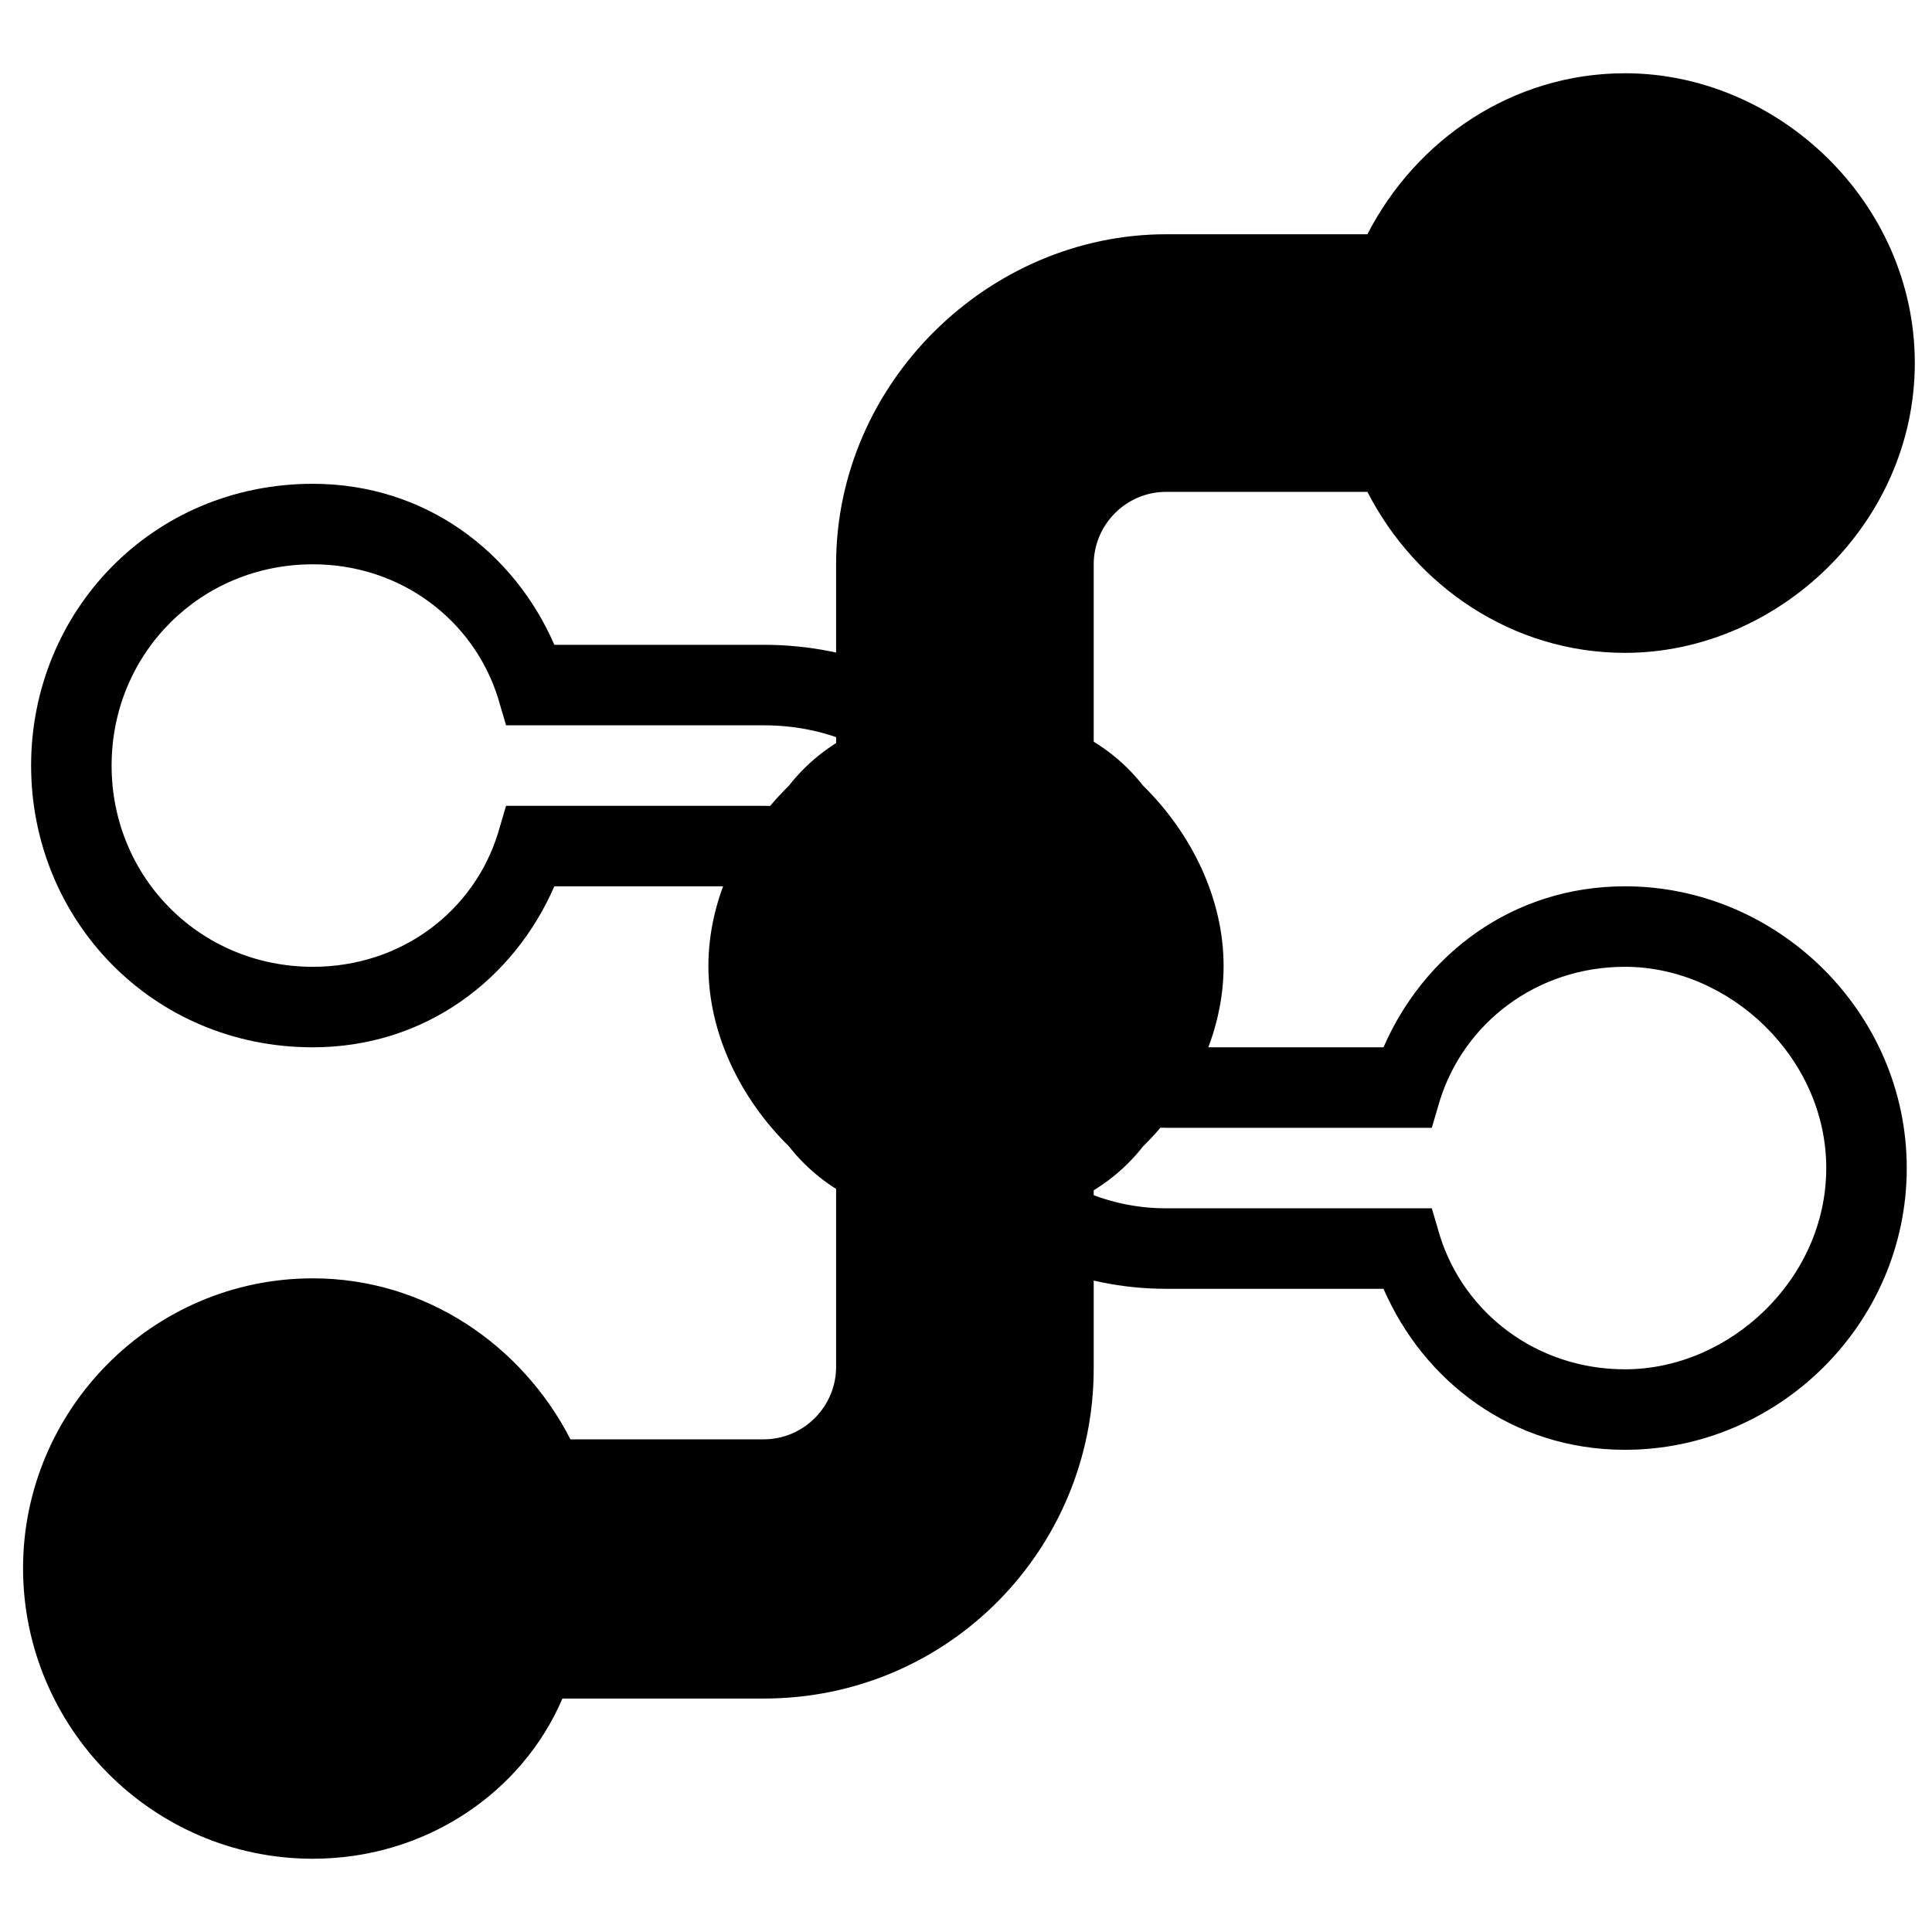
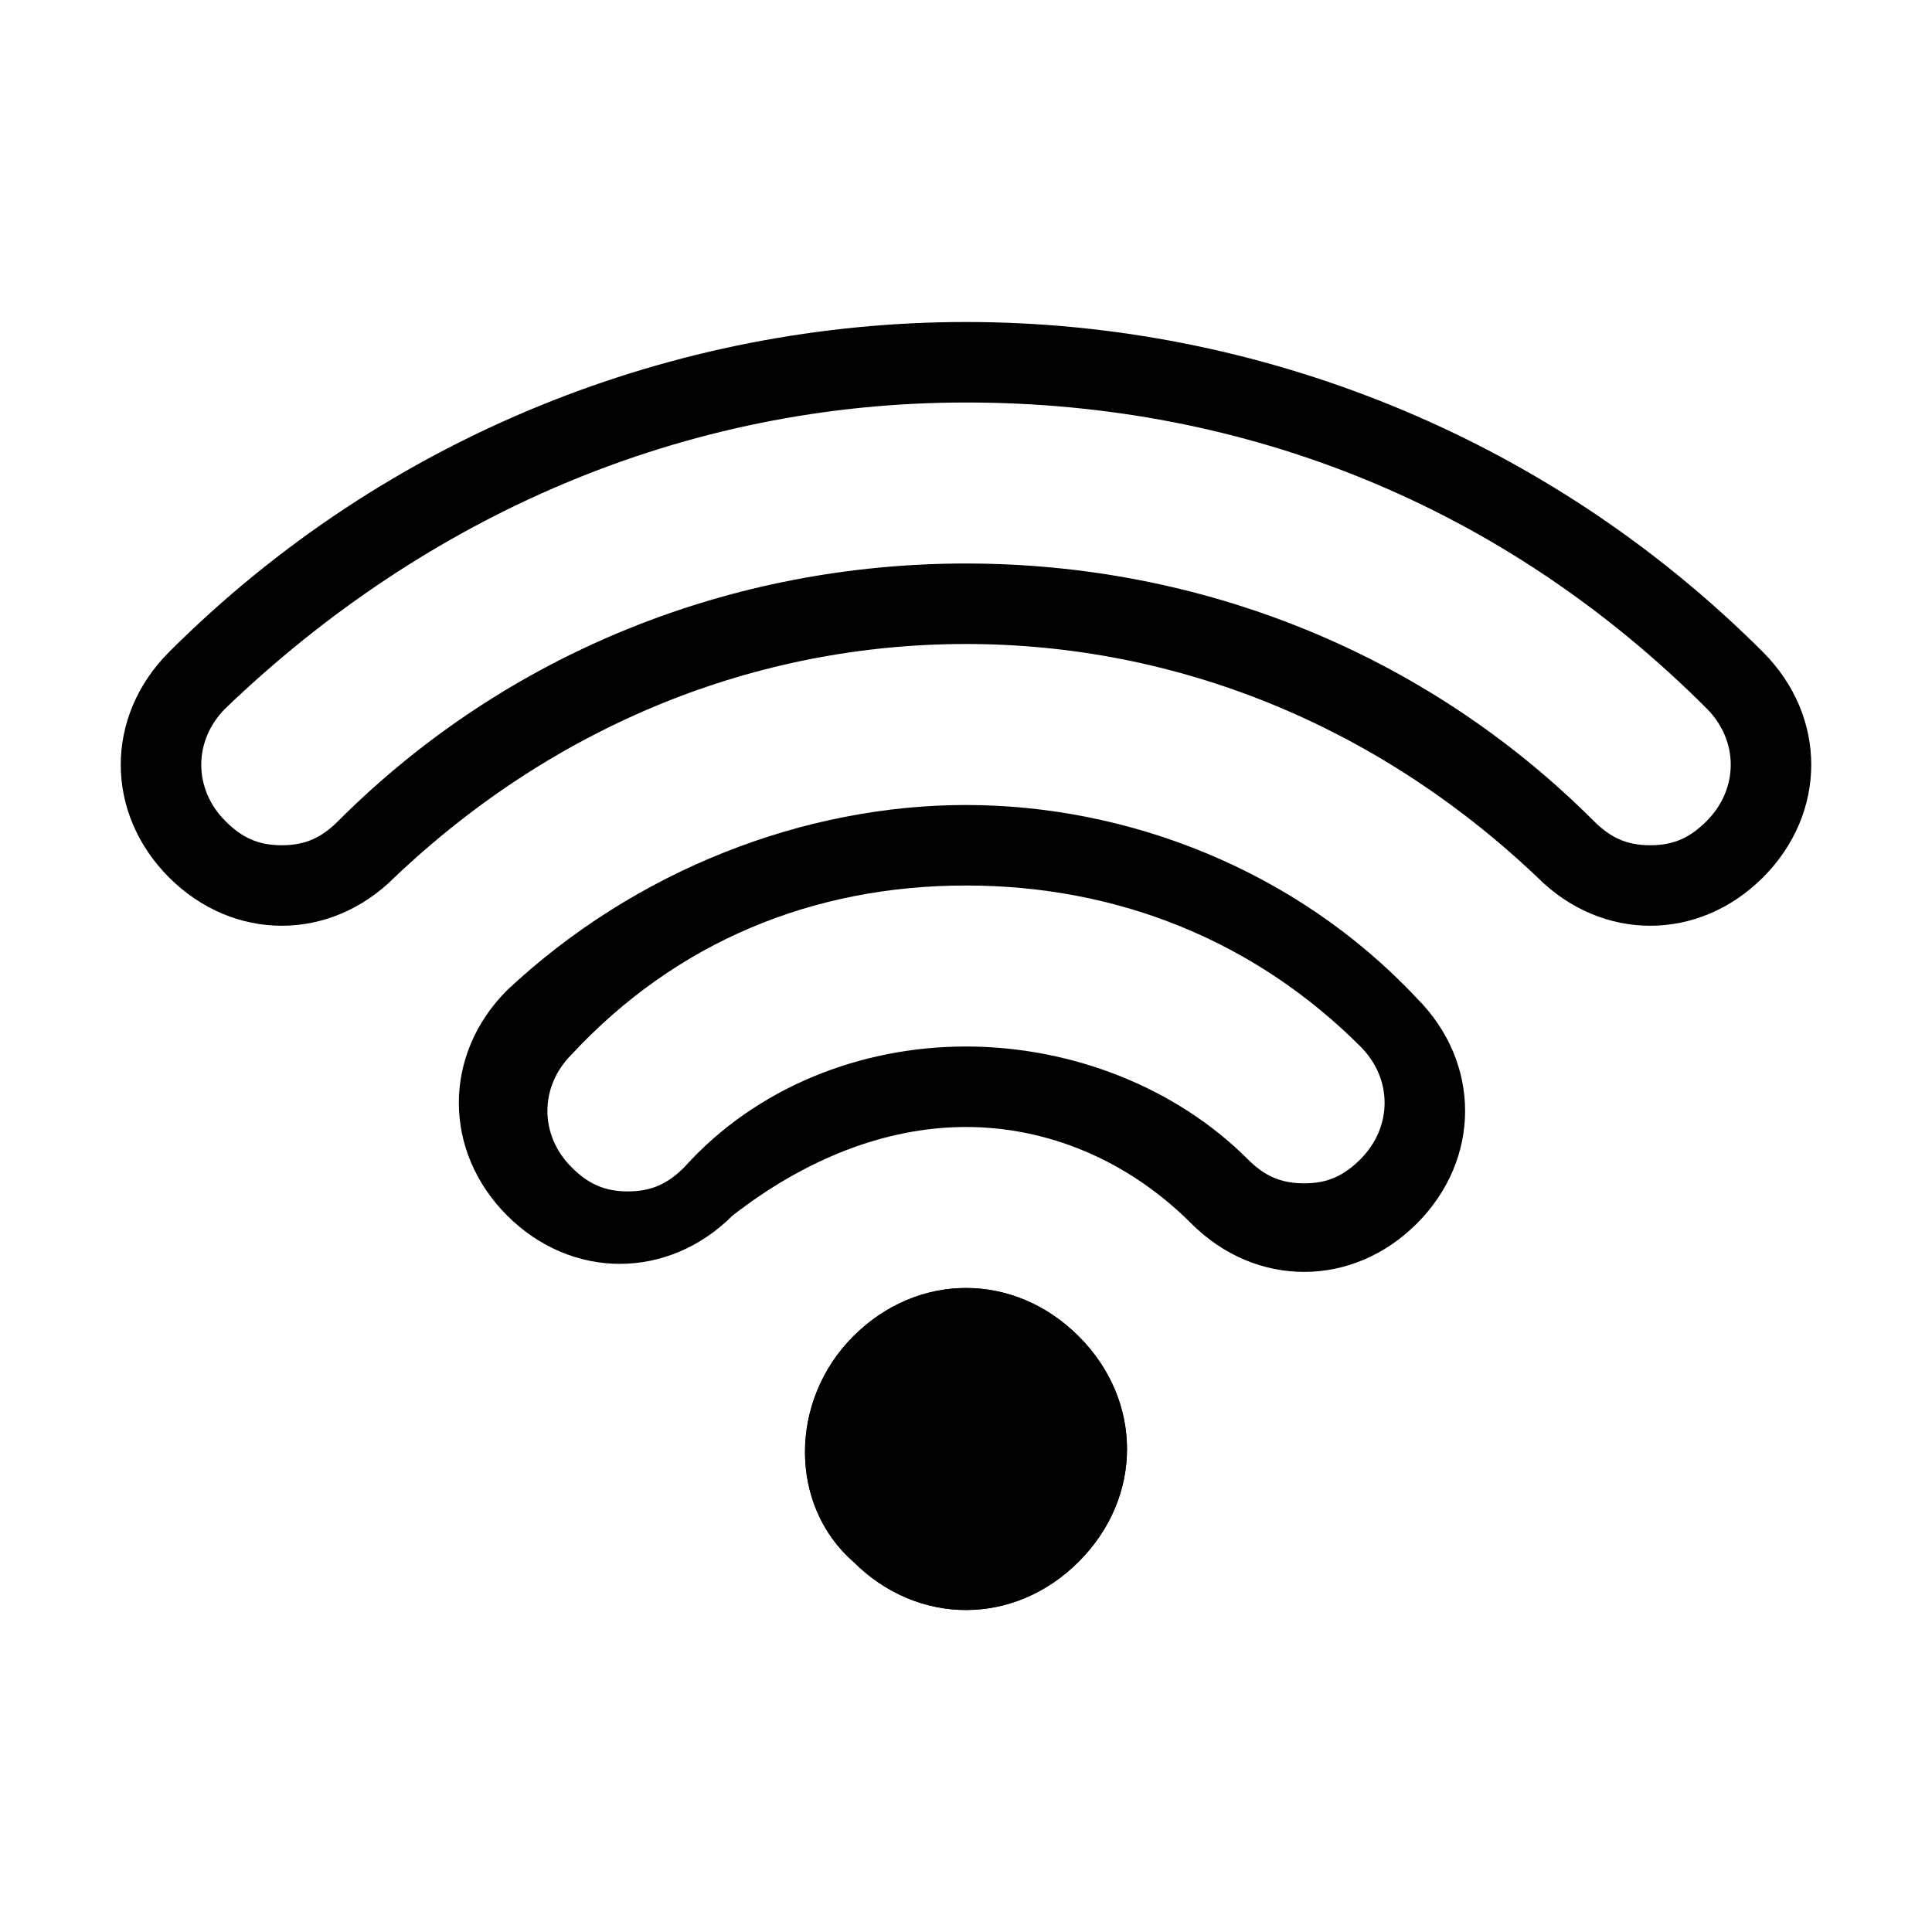
- <svg xmlns="http://www.w3.org/2000/svg" version="1.2" width="92" height="92" viewBox="0 0 24 24" id="svg2">
-   <defs id="defs8" />
-   <g id="g4210" transform="matrix(0,1,-1,0,130.6,-35.86)">
-     <g id="g4289" transform="matrix(-1,0,0,1,-16.98,0.8136)">
-       <g id="g4291">
-         <path style="color:#000000;font-style:normal;font-variant:normal;font-weight:normal;font-stretch:normal;font-size:medium;line-height:normal;font-family:sans-serif;text-indent:0;text-align:start;text-decoration:none;text-decoration-line:none;text-decoration-style:solid;text-decoration-color:#000000;letter-spacing:normal;word-spacing:normal;text-transform:none;direction:ltr;block-progression:tb;writing-mode:lr-tb;baseline-shift:baseline;text-anchor:start;white-space:normal;clip-rule:nonzero;display:inline;overflow:visible;visibility:visible;opacity:1;isolation:auto;mix-blend-mode:normal;color-interpolation:sRGB;color-interpolation-filters:linearRGB;solid-color:#000000;solid-opacity:1;fill-opacity:1;fill-rule:nonzero;stroke:none;stroke-width:1;stroke-linecap:butt;stroke-linejoin:miter;stroke-miterlimit:4;stroke-dasharray:none;stroke-dashoffset:0;stroke-opacity:1;color-rendering:auto;image-rendering:auto;shape-rendering:auto;text-rendering:auto;enable-background:accumulate" d="m -65.35,116.3 0,3 0.5,0 c 0.54,0 1,0.5 1,1 l 0,2.6 c -1.15,0.5 -2,1.6 -2,3 0,2 1.59,3.5 3.5,3.5 1.91,0 3.5,-1.5 3.5,-3.5 0,-1.4 -0.85,-2.5 -2,-3 l 0,-2.6 c 0,-2.3 -1.81,-4 -4,-4 z m 1,1.2 c 1.39,0.3 2.5,1.3 2.5,2.8 l 0,3.2 0.34,0.1 c 0.96,0.3 1.66,1.2 1.66,2.3 0,1.4 -1.11,2.5 -2.5,2.5 -1.39,0 -2.5,-1.1 -2.5,-2.5 0,-1.1 0.69,-2 1.66,-2.3 l 0.34,-0.1 0,-3.2 c 0,-0.9 -0.67,-1.5 -1.5,-1.8 z" id="path4293" />
-         <g id="g4295">
-           <path style="color:#000000;font-style:normal;font-variant:normal;font-weight:normal;font-stretch:normal;font-size:medium;line-height:normal;font-family:sans-serif;text-indent:0;text-align:start;text-decoration:none;text-decoration-line:none;text-decoration-style:solid;text-decoration-color:#000000;letter-spacing:normal;word-spacing:normal;text-transform:none;direction:ltr;block-progression:tb;writing-mode:lr-tb;baseline-shift:baseline;text-anchor:start;white-space:normal;clip-rule:nonzero;display:inline;overflow:visible;visibility:visible;opacity:1;isolation:auto;mix-blend-mode:normal;color-interpolation:sRGB;color-interpolation-filters:linearRGB;solid-color:#000000;solid-opacity:1;fill-opacity:1;fill-rule:nonzero;stroke:none;stroke-width:1;stroke-linecap:butt;stroke-linejoin:miter;stroke-miterlimit:4;stroke-dasharray:none;stroke-dashoffset:0;stroke-opacity:1;color-rendering:auto;image-rendering:auto;shape-rendering:auto;text-rendering:auto;enable-background:accumulate" d="m -67.35,106.1 c -1.94,0 -3.5,1.6 -3.5,3.5 0,1.4 0.85,2.5 2,3 l 0,2.7 c 0,2.2 1.79,4 4,4 l 0.5,0 0,-0.5 0,-2.5 -0.5,0 c -0.55,0 -1,-0.5 -1,-1 l 0,-2.7 c 1.15,-0.5 2,-1.6 2,-3 0,-1.9 -1.57,-3.5 -3.5,-3.5 z m 0,1 c 1.37,0 2.5,1.2 2.5,2.5 0,1.1 -0.7,2 -1.66,2.3 l -0.34,0.1 0,3.3 c 0,0.9 0.67,1.5 1.5,1.8 l 0,1 c -1.38,-0.3 -2.5,-1.4 -2.5,-2.8 l 0,-3.3 -0.34,-0.1 c -0.96,-0.3 -1.66,-1.2 -1.66,-2.3 0,-1.3 1.12,-2.5 2.5,-2.5 z" id="path4297" />
-           <path id="path4142" d="m -57.35,106 c -1.99,0 -3.6,1.7 -3.6,3.6 0,1.4 0.83,2.6 2,3.2 l 0,2.5 c 0,0.5 -0.41,0.9 -0.9,0.9 l -4.35,0 a 0.6,0.6 0 0 0 -0.6,0.6 l 0,2 a 0.6,0.6 0 0 0 0.6,0.6 l 4.35,0 c 2.26,0 4.1,-1.9 4.1,-4.1 l 0,-2.5 c 1.17,-0.6 2,-1.8 2,-3.2 0,-1.9 -1.6,-3.6 -3.6,-3.6 z" />
-         </g>
-         <path id="path4148" d="m -69.84,116.2 c -2.24,0 -4.1,1.8 -4.1,4.1 l 0,2.5 c -1.17,0.5 -1.99,1.7 -1.99,3.1 0,2 1.64,3.6 3.61,3.6 1.96,0 3.6,-1.6 3.6,-3.6 0,-1.4 -0.83,-2.6 -2,-3.2 l 0,-2.4 c 0,-0.5 0.41,-0.9 0.9,-0.9 l 4.51,0 a 0.6,0.6 0 0 0 0.6,-0.6 l 0,-2 a 0.6,0.6 0 0 0 -0.6,-0.6 l -4.53,0 z" />
-       </g>
-     </g>
-     <path id="path4170" d="m 47.86,115.4 c -0.84,0 -1.65,0.4 -2.24,1 -0.64,0.5 -0.96,1.3 -0.96,2.2 0,0.9 0.32,1.7 0.96,2.2 0.59,0.6 1.4,1 2.24,1 0.84,0 1.65,-0.4 2.24,-1 0.64,-0.5 0.96,-1.3 0.96,-2.2 0,-0.9 -0.32,-1.7 -0.96,-2.2 -0.59,-0.6 -1.4,-1 -2.24,-1 z" style="opacity:1;fill:#000000;fill-opacity:1;stroke:none;stroke-width:10;stroke-miterlimit:4;stroke-dasharray:none;stroke-opacity:1" />
+ <svg xmlns="http://www.w3.org/2000/svg" version="1.1" id="Ebene_1" x="0px" y="0px" viewBox="0 0 24 24" enable-background="new 0 0 24 24" xml:space="preserve">
+   <path d="M13.4,19.4c0.8-0.8,0.8-2,0-2.8c-0.8-0.8-2-0.8-2.8,0c-0.8,0.8-0.8,2.1,0,2.8C11.4,20.2,12.6,20.2,13.4,19.4z" />
+   <g>
+     <path d="M12,11c1.9,0,3.6,0.7,4.9,2c0.4,0.4,0.4,1,0,1.4c-0.2,0.2-0.4,0.3-0.7,0.3c-0.3,0-0.5-0.1-0.7-0.3C14.6,13.5,13.3,13,12,13   c-1.3,0-2.6,0.5-3.5,1.5c-0.2,0.2-0.4,0.3-0.7,0.3c-0.3,0-0.5-0.1-0.7-0.3c-0.4-0.4-0.4-1,0-1.4C8.4,11.7,10.1,11,12,11 M12,17   c0.3,0,0.5,0.1,0.7,0.3c0.2,0.2,0.3,0.4,0.3,0.7s-0.1,0.5-0.3,0.7C12.5,18.9,12.3,19,12,19c-0.3,0-0.5-0.1-0.7-0.3   C11.1,18.5,11,18.3,11,18c0-0.3,0.1-0.5,0.3-0.7C11.5,17.1,11.7,17,12,17 M12,10c-2,0-4.1,0.8-5.7,2.3c-0.8,0.8-0.8,2,0,2.8   c0.4,0.4,0.9,0.6,1.4,0.6c0.5,0,1-0.2,1.4-0.6C10,14.4,11,14,12,14c1,0,2,0.4,2.8,1.2c0.4,0.4,0.9,0.6,1.4,0.6s1-0.2,1.4-0.6   c0.8-0.8,0.8-2,0-2.8C16.1,10.8,14,10,12,10L12,10z M12,16c-0.5,0-1,0.2-1.4,0.6c-0.8,0.8-0.8,2.1,0,2.8C11,19.8,11.5,20,12,20   c0.5,0,1-0.2,1.4-0.6c0.8-0.8,0.8-2,0-2.8C13,16.2,12.5,16,12,16L12,16z" />
+   </g>
+   <g>
+     <path d="M12,5c3.5,0,6.7,1.3,9.2,3.8c0.4,0.4,0.4,1,0,1.4c-0.2,0.2-0.4,0.3-0.7,0.3c-0.3,0-0.5-0.1-0.7-0.3C17.7,8.1,14.9,7,12,7   c-2.9,0-5.7,1.1-7.8,3.2c-0.2,0.2-0.4,0.3-0.7,0.3c-0.3,0-0.5-0.1-0.7-0.3c-0.4-0.4-0.4-1,0-1.4C5.3,6.4,8.5,5,12,5 M12,4   C8.4,4,4.8,5.4,2.1,8.1c-0.8,0.8-0.8,2,0,2.8c0.4,0.4,0.9,0.6,1.4,0.6c0.5,0,1-0.2,1.4-0.6C6.9,9,9.4,8,12,8c2.6,0,5.1,1,7.1,2.9   c0.4,0.4,0.9,0.6,1.4,0.6c0.5,0,1-0.2,1.4-0.6c0.8-0.8,0.8-2,0-2.8C19.2,5.4,15.6,4,12,4L12,4z" />
  </g>
</svg>
